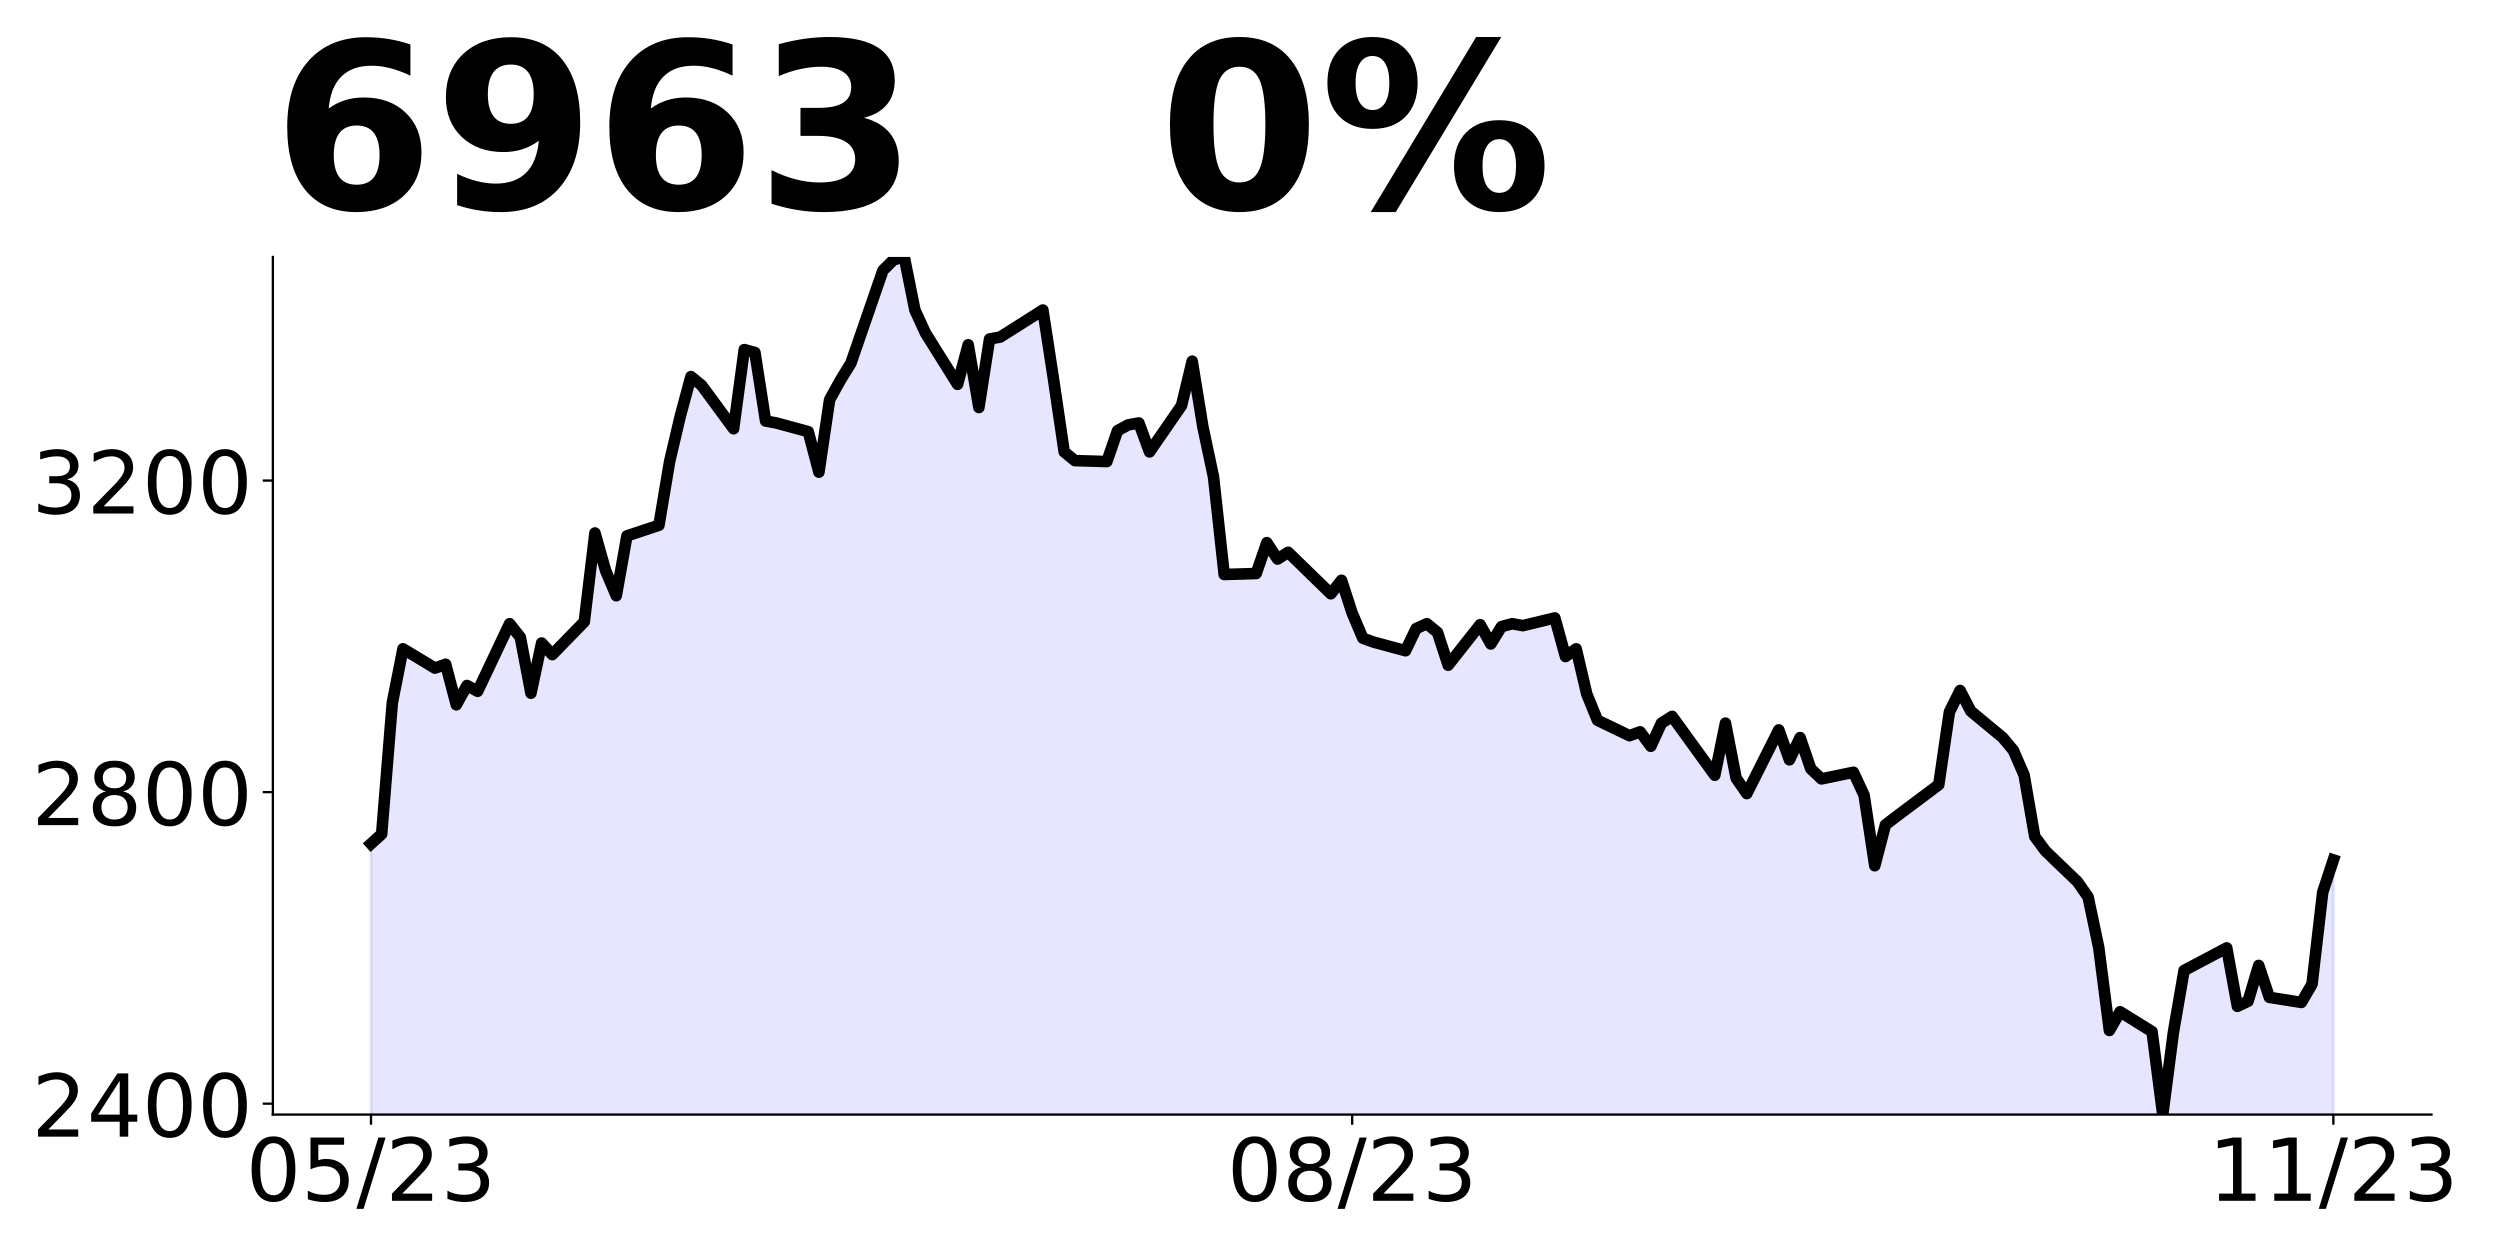
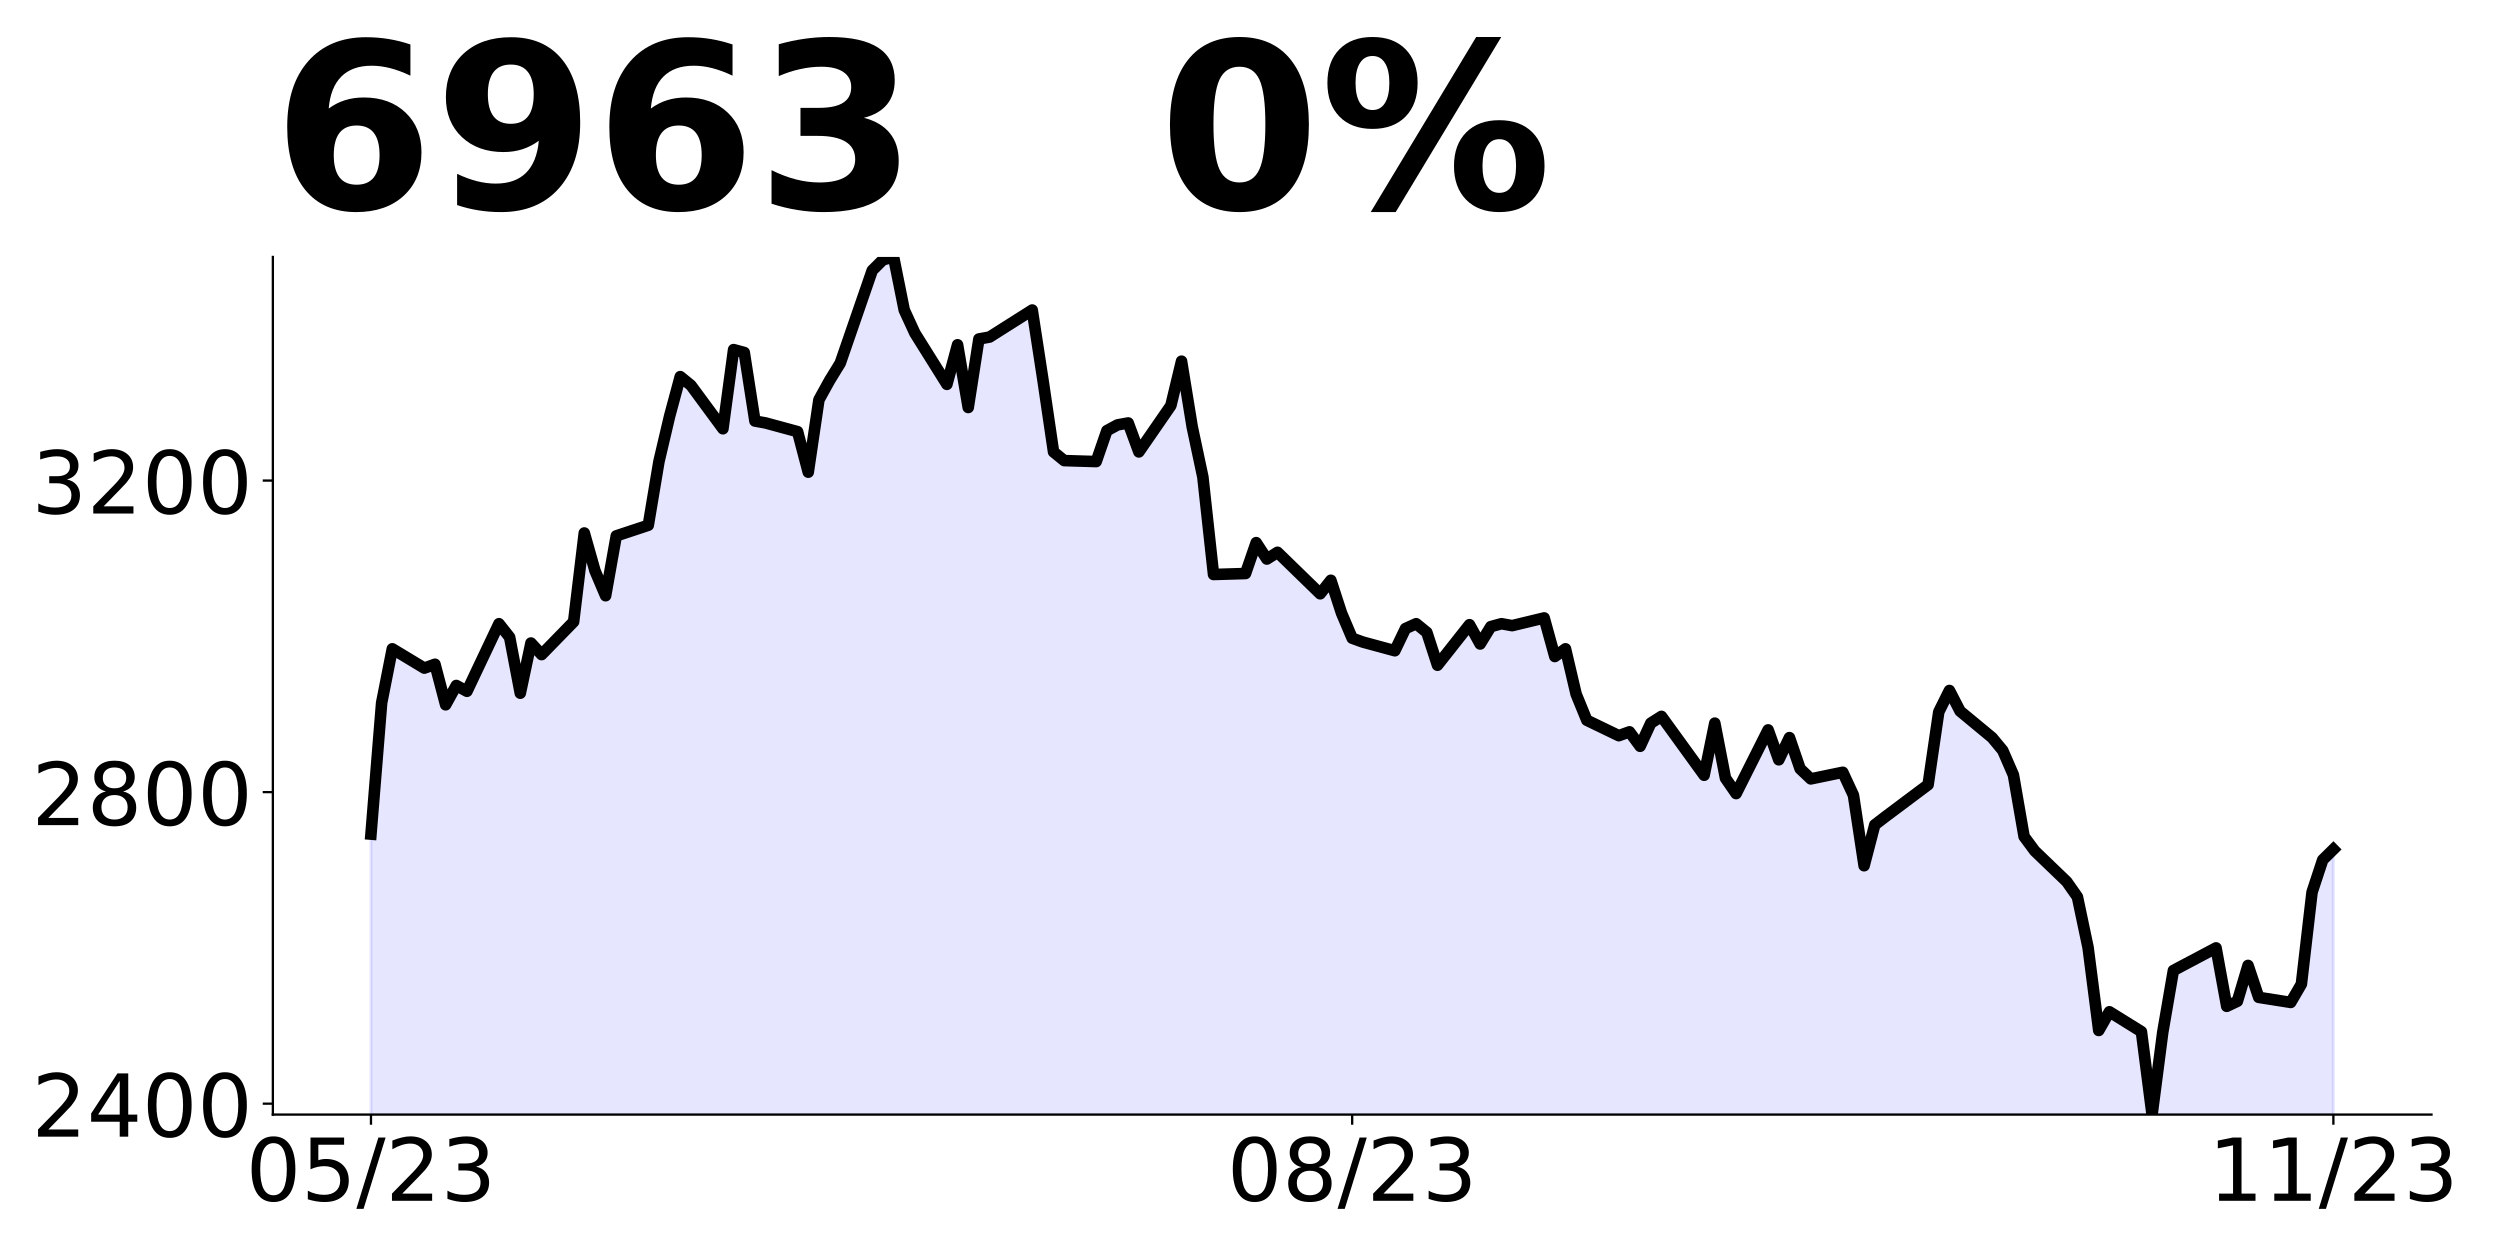
<svg xmlns="http://www.w3.org/2000/svg" xmlns:xlink="http://www.w3.org/1999/xlink" height="432pt" version="1.1" viewBox="0 0 864 432" width="864pt">
  <defs>
    <style type="text/css">
*{stroke-linecap:butt;stroke-linejoin:round;}
  </style>
  </defs>
  <g id="figure_1">
    <g id="patch_1">
      <path d="M 0 432  L 864 432  L 864 0  L 0 0  z " style="fill:none;" />
    </g>
    <g id="axes_1">
      <g id="patch_2">
        <path d="M 94.3 385.2  L 840.324 385.2  L 840.324 88.8  L 94.3 88.8  z " style="fill:none;" />
      </g>
      <g id="PolyCollection_1">
-         <path clip-path="url(#p7a86158ea3)" d="M 128.21 1027.462  L 128.21 291.61  L 131.896 288.274  L 135.582 242.909  L 139.268 224.229  L 150.326 230.9  L 154.011 229.566  L 157.697 243.576  L 161.383 236.904  L 165.069 238.906  L 176.127 215.556  L 179.813 220.226  L 183.499 239.573  L 187.184 222.227  L 190.87 226.23  L 201.928 214.889  L 205.614 184.201  L 209.3 197.21  L 212.986 205.883  L 216.672 185.201  L 227.729 181.532  L 231.415 159.517  L 235.101 143.839  L 238.787 130.162  L 242.473 133.165  L 253.53 148.175  L 257.216 120.823  L 260.902 121.823  L 264.588 145.507  L 268.274 146.174  L 279.332 149.176  L 283.017 163.186  L 286.703 138.168  L 290.389 131.497  L 294.075 125.493  L 305.133 93.47  L 308.819 89.801  L 312.505 88.8  L 316.19 107.146  L 319.876 115.152  L 330.934 132.831  L 334.62 119.155  L 338.306 140.837  L 341.992 117.153  L 345.678 116.486  L 360.421 107.146  L 364.107 131.163  L 367.793 156.181  L 371.479 159.183  L 382.536 159.517  L 386.222 148.842  L 389.908 146.841  L 393.594 146.174  L 397.28 156.181  L 408.338 140.17  L 412.024 124.825  L 415.709 147.508  L 419.395 164.854  L 423.081 198.544  L 434.139 198.21  L 437.825 187.536  L 441.511 193.207  L 445.197 190.872  L 459.94 205.215  L 463.626 200.545  L 467.312 211.887  L 470.998 220.56  L 474.684 221.894  L 485.741 224.896  L 489.427 217.224  L 493.113 215.556  L 496.799 218.558  L 500.485 229.9  L 511.543 215.89  L 515.228 222.561  L 518.914 216.557  L 522.6 215.556  L 526.286 216.223  L 537.344 213.555  L 541.03 226.897  L 544.716 224.229  L 548.401 239.907  L 552.087 248.913  L 563.145 254.25  L 566.831 252.916  L 570.517 257.919  L 574.203 249.914  L 577.889 247.579  L 592.632 267.926  L 596.318 249.914  L 600.004 268.927  L 603.69 274.264  L 614.747 252.249  L 618.433 262.589  L 622.119 254.917  L 625.805 265.684  L 629.491 269.184  L 640.549 266.896  L 644.235 274.836  L 647.92 299.197  L 651.606 285.065  L 655.292 282.239  L 670.036 271.203  L 673.722 246.034  L 677.408 238.632  L 681.093 245.765  L 692.151 254.917  L 695.837 259.359  L 699.523 267.838  L 703.209 289.103  L 706.895 294.083  L 717.952 304.715  L 721.638 309.964  L 725.324 327.461  L 729.01 356.129  L 732.696 349.668  L 743.754 356.532  L 747.439 385.2  L 751.125 356.802  L 754.811 335.402  L 769.555 327.596  L 773.241 347.784  L 776.927 346.034  L 780.612 333.652  L 784.298 344.688  L 795.356 346.438  L 799.042 340.112  L 802.728 308.349  L 806.414 297.178  L 806.414 1027.462  L 806.414 1027.462  L 802.728 1027.462  L 799.042 1027.462  L 795.356 1027.462  L 784.298 1027.462  L 780.612 1027.462  L 776.927 1027.462  L 773.241 1027.462  L 769.555 1027.462  L 754.811 1027.462  L 751.125 1027.462  L 747.439 1027.462  L 743.754 1027.462  L 732.696 1027.462  L 729.01 1027.462  L 725.324 1027.462  L 721.638 1027.462  L 717.952 1027.462  L 706.895 1027.462  L 703.209 1027.462  L 699.523 1027.462  L 695.837 1027.462  L 692.151 1027.462  L 681.093 1027.462  L 677.408 1027.462  L 673.722 1027.462  L 670.036 1027.462  L 655.292 1027.462  L 651.606 1027.462  L 647.92 1027.462  L 644.235 1027.462  L 640.549 1027.462  L 629.491 1027.462  L 625.805 1027.462  L 622.119 1027.462  L 618.433 1027.462  L 614.747 1027.462  L 603.69 1027.462  L 600.004 1027.462  L 596.318 1027.462  L 592.632 1027.462  L 577.889 1027.462  L 574.203 1027.462  L 570.517 1027.462  L 566.831 1027.462  L 563.145 1027.462  L 552.087 1027.462  L 548.401 1027.462  L 544.716 1027.462  L 541.03 1027.462  L 537.344 1027.462  L 526.286 1027.462  L 522.6 1027.462  L 518.914 1027.462  L 515.228 1027.462  L 511.543 1027.462  L 500.485 1027.462  L 496.799 1027.462  L 493.113 1027.462  L 489.427 1027.462  L 485.741 1027.462  L 474.684 1027.462  L 470.998 1027.462  L 467.312 1027.462  L 463.626 1027.462  L 459.94 1027.462  L 445.197 1027.462  L 441.511 1027.462  L 437.825 1027.462  L 434.139 1027.462  L 423.081 1027.462  L 419.395 1027.462  L 415.709 1027.462  L 412.024 1027.462  L 408.338 1027.462  L 397.28 1027.462  L 393.594 1027.462  L 389.908 1027.462  L 386.222 1027.462  L 382.536 1027.462  L 371.479 1027.462  L 367.793 1027.462  L 364.107 1027.462  L 360.421 1027.462  L 345.678 1027.462  L 341.992 1027.462  L 338.306 1027.462  L 334.62 1027.462  L 330.934 1027.462  L 319.876 1027.462  L 316.19 1027.462  L 312.505 1027.462  L 308.819 1027.462  L 305.133 1027.462  L 294.075 1027.462  L 290.389 1027.462  L 286.703 1027.462  L 283.017 1027.462  L 279.332 1027.462  L 268.274 1027.462  L 264.588 1027.462  L 260.902 1027.462  L 257.216 1027.462  L 253.53 1027.462  L 242.473 1027.462  L 238.787 1027.462  L 235.101 1027.462  L 231.415 1027.462  L 227.729 1027.462  L 216.672 1027.462  L 212.986 1027.462  L 209.3 1027.462  L 205.614 1027.462  L 201.928 1027.462  L 190.87 1027.462  L 187.184 1027.462  L 183.499 1027.462  L 179.813 1027.462  L 176.127 1027.462  L 165.069 1027.462  L 161.383 1027.462  L 157.697 1027.462  L 154.011 1027.462  L 150.326 1027.462  L 139.268 1027.462  L 135.582 1027.462  L 131.896 1027.462  L 128.21 1027.462  z " style="fill:#0000ff;fill-opacity:0.1;stroke:#0000ff;stroke-opacity:0.1;" />
+         <path clip-path="url(#p8a2f439fd8)" d="M 128.21 1027.462  L 128.21 288.274  L 131.896 242.909  L 135.582 224.229  L 146.64 230.9  L 150.326 229.566  L 154.011 243.576  L 157.697 236.904  L 161.383 238.906  L 172.441 215.556  L 176.127 220.226  L 179.813 239.573  L 183.499 222.227  L 187.184 226.23  L 198.242 214.889  L 201.928 184.201  L 205.614 197.21  L 209.3 205.883  L 212.986 185.201  L 224.043 181.532  L 227.729 159.517  L 231.415 143.839  L 235.101 130.162  L 238.787 133.165  L 249.845 148.175  L 253.53 120.823  L 257.216 121.823  L 260.902 145.507  L 264.588 146.174  L 275.646 149.176  L 279.332 163.186  L 283.017 138.168  L 286.703 131.497  L 290.389 125.493  L 301.447 93.47  L 305.133 89.801  L 308.819 88.8  L 312.505 107.146  L 316.19 115.152  L 327.248 132.831  L 330.934 119.155  L 334.62 140.837  L 338.306 117.153  L 341.992 116.486  L 356.735 107.146  L 360.421 131.163  L 364.107 156.181  L 367.793 159.183  L 378.851 159.517  L 382.536 148.842  L 386.222 146.841  L 389.908 146.174  L 393.594 156.181  L 404.652 140.17  L 408.338 124.825  L 412.024 147.508  L 415.709 164.854  L 419.395 198.544  L 430.453 198.21  L 434.139 187.536  L 437.825 193.207  L 441.511 190.872  L 456.254 205.215  L 459.94 200.545  L 463.626 211.887  L 467.312 220.56  L 470.998 221.894  L 482.055 224.896  L 485.741 217.224  L 489.427 215.556  L 493.113 218.558  L 496.799 229.9  L 507.857 215.89  L 511.543 222.561  L 515.228 216.557  L 518.914 215.556  L 522.6 216.223  L 533.658 213.555  L 537.344 226.897  L 541.03 224.229  L 544.716 239.907  L 548.401 248.913  L 559.459 254.25  L 563.145 252.916  L 566.831 257.919  L 570.517 249.914  L 574.203 247.579  L 588.946 267.926  L 592.632 249.914  L 596.318 268.927  L 600.004 274.264  L 611.062 252.249  L 614.747 262.589  L 618.433 254.917  L 622.119 265.684  L 625.805 269.184  L 636.863 266.896  L 640.549 274.836  L 644.235 299.197  L 647.92 285.065  L 651.606 282.239  L 666.35 271.203  L 670.036 246.034  L 673.722 238.632  L 677.408 245.765  L 688.465 254.917  L 692.151 259.359  L 695.837 267.838  L 699.523 289.103  L 703.209 294.083  L 714.266 304.715  L 717.952 309.964  L 721.638 327.461  L 725.324 356.129  L 729.01 349.668  L 740.068 356.532  L 743.754 385.2  L 747.439 356.802  L 751.125 335.402  L 765.869 327.596  L 769.555 347.784  L 773.241 346.034  L 776.927 333.652  L 780.612 344.688  L 791.67 346.438  L 795.356 340.112  L 799.042 308.349  L 802.728 297.178  L 806.414 293.544  L 806.414 1027.462  L 806.414 1027.462  L 802.728 1027.462  L 799.042 1027.462  L 795.356 1027.462  L 791.67 1027.462  L 780.612 1027.462  L 776.927 1027.462  L 773.241 1027.462  L 769.555 1027.462  L 765.869 1027.462  L 751.125 1027.462  L 747.439 1027.462  L 743.754 1027.462  L 740.068 1027.462  L 729.01 1027.462  L 725.324 1027.462  L 721.638 1027.462  L 717.952 1027.462  L 714.266 1027.462  L 703.209 1027.462  L 699.523 1027.462  L 695.837 1027.462  L 692.151 1027.462  L 688.465 1027.462  L 677.408 1027.462  L 673.722 1027.462  L 670.036 1027.462  L 666.35 1027.462  L 651.606 1027.462  L 647.92 1027.462  L 644.235 1027.462  L 640.549 1027.462  L 636.863 1027.462  L 625.805 1027.462  L 622.119 1027.462  L 618.433 1027.462  L 614.747 1027.462  L 611.062 1027.462  L 600.004 1027.462  L 596.318 1027.462  L 592.632 1027.462  L 588.946 1027.462  L 574.203 1027.462  L 570.517 1027.462  L 566.831 1027.462  L 563.145 1027.462  L 559.459 1027.462  L 548.401 1027.462  L 544.716 1027.462  L 541.03 1027.462  L 537.344 1027.462  L 533.658 1027.462  L 522.6 1027.462  L 518.914 1027.462  L 515.228 1027.462  L 511.543 1027.462  L 507.857 1027.462  L 496.799 1027.462  L 493.113 1027.462  L 489.427 1027.462  L 485.741 1027.462  L 482.055 1027.462  L 470.998 1027.462  L 467.312 1027.462  L 463.626 1027.462  L 459.94 1027.462  L 456.254 1027.462  L 441.511 1027.462  L 437.825 1027.462  L 434.139 1027.462  L 430.453 1027.462  L 419.395 1027.462  L 415.709 1027.462  L 412.024 1027.462  L 408.338 1027.462  L 404.652 1027.462  L 393.594 1027.462  L 389.908 1027.462  L 386.222 1027.462  L 382.536 1027.462  L 378.851 1027.462  L 367.793 1027.462  L 364.107 1027.462  L 360.421 1027.462  L 356.735 1027.462  L 341.992 1027.462  L 338.306 1027.462  L 334.62 1027.462  L 330.934 1027.462  L 327.248 1027.462  L 316.19 1027.462  L 312.505 1027.462  L 308.819 1027.462  L 305.133 1027.462  L 301.447 1027.462  L 290.389 1027.462  L 286.703 1027.462  L 283.017 1027.462  L 279.332 1027.462  L 275.646 1027.462  L 264.588 1027.462  L 260.902 1027.462  L 257.216 1027.462  L 253.53 1027.462  L 249.845 1027.462  L 238.787 1027.462  L 235.101 1027.462  L 231.415 1027.462  L 227.729 1027.462  L 224.043 1027.462  L 212.986 1027.462  L 209.3 1027.462  L 205.614 1027.462  L 201.928 1027.462  L 198.242 1027.462  L 187.184 1027.462  L 183.499 1027.462  L 179.813 1027.462  L 176.127 1027.462  L 172.441 1027.462  L 161.383 1027.462  L 157.697 1027.462  L 154.011 1027.462  L 150.326 1027.462  L 146.64 1027.462  L 135.582 1027.462  L 131.896 1027.462  L 128.21 1027.462  z " style="fill:#0000ff;fill-opacity:0.1;stroke:#0000ff;stroke-opacity:0.1;" />
      </g>
      <g id="matplotlib.axis_1">
        <g id="xtick_1">
          <g id="line2d_1">
            <defs>
-               <path d="M 0 0  L 0 3.5  " id="m07ceb2a4c4" style="stroke:#000000;stroke-width:0.8;" />
+               <path d="M 0 0  L 0 3.5  " id="mb5284a0ff7" style="stroke:#000000;stroke-width:0.8;" />
            </defs>
            <g>
-               <use style="stroke:#000000;stroke-width:0.8;" x="128.21" xlink:href="#m07ceb2a4c4" y="385.2" />
+               <use style="stroke:#000000;stroke-width:0.8;" x="128.21" xlink:href="#mb5284a0ff7" y="385.2" />
            </g>
          </g>
          <g id="text_1">
            <defs>
              <path d="M 31.781 66.406  Q 24.172 66.406 20.328 58.906  Q 16.5 51.422 16.5 36.375  Q 16.5 21.391 20.328 13.891  Q 24.172 6.391 31.781 6.391  Q 39.453 6.391 43.281 13.891  Q 47.125 21.391 47.125 36.375  Q 47.125 51.422 43.281 58.906  Q 39.453 66.406 31.781 66.406  z M 31.781 74.219  Q 44.047 74.219 50.516 64.516  Q 56.984 54.828 56.984 36.375  Q 56.984 17.969 50.516 8.266  Q 44.047 -1.422 31.781 -1.422  Q 19.531 -1.422 13.062 8.266  Q 6.594 17.969 6.594 36.375  Q 6.594 54.828 13.062 64.516  Q 19.531 74.219 31.781 74.219  z " id="DejaVuSans-48" />
              <path d="M 10.797 72.906  L 49.516 72.906  L 49.516 64.594  L 19.828 64.594  L 19.828 46.734  Q 21.969 47.469 24.109 47.828  Q 26.266 48.188 28.422 48.188  Q 40.625 48.188 47.75 41.5  Q 54.891 34.812 54.891 23.391  Q 54.891 11.625 47.562 5.094  Q 40.234 -1.422 26.906 -1.422  Q 22.312 -1.422 17.547 -0.641  Q 12.797 0.141 7.719 1.703  L 7.719 11.625  Q 12.109 9.234 16.797 8.062  Q 21.484 6.891 26.703 6.891  Q 35.156 6.891 40.078 11.328  Q 45.016 15.766 45.016 23.391  Q 45.016 31 40.078 35.438  Q 35.156 39.891 26.703 39.891  Q 22.75 39.891 18.812 39.016  Q 14.891 38.141 10.797 36.281  z " id="DejaVuSans-53" />
              <path d="M 25.391 72.906  L 33.688 72.906  L 8.297 -9.281  L 0 -9.281  z " id="DejaVuSans-47" />
              <path d="M 19.188 8.297  L 53.609 8.297  L 53.609 0  L 7.328 0  L 7.328 8.297  Q 12.938 14.109 22.625 23.891  Q 32.328 33.688 34.812 36.531  Q 39.547 41.844 41.422 45.531  Q 43.312 49.219 43.312 52.781  Q 43.312 58.594 39.234 62.25  Q 35.156 65.922 28.609 65.922  Q 23.969 65.922 18.812 64.312  Q 13.672 62.703 7.812 59.422  L 7.812 69.391  Q 13.766 71.781 18.938 73  Q 24.125 74.219 28.422 74.219  Q 39.75 74.219 46.484 68.547  Q 53.219 62.891 53.219 53.422  Q 53.219 48.922 51.531 44.891  Q 49.859 40.875 45.406 35.406  Q 44.188 33.984 37.641 27.219  Q 31.109 20.453 19.188 8.297  z " id="DejaVuSans-50" />
              <path d="M 40.578 39.312  Q 47.656 37.797 51.625 33  Q 55.609 28.219 55.609 21.188  Q 55.609 10.406 48.188 4.484  Q 40.766 -1.422 27.094 -1.422  Q 22.516 -1.422 17.656 -0.516  Q 12.797 0.391 7.625 2.203  L 7.625 11.719  Q 11.719 9.328 16.594 8.109  Q 21.484 6.891 26.812 6.891  Q 36.078 6.891 40.938 10.547  Q 45.797 14.203 45.797 21.188  Q 45.797 27.641 41.281 31.266  Q 36.766 34.906 28.719 34.906  L 20.219 34.906  L 20.219 43.016  L 29.109 43.016  Q 36.375 43.016 40.234 45.922  Q 44.094 48.828 44.094 54.297  Q 44.094 59.906 40.109 62.906  Q 36.141 65.922 28.719 65.922  Q 24.656 65.922 20.016 65.031  Q 15.375 64.156 9.812 62.312  L 9.812 71.094  Q 15.438 72.656 20.344 73.438  Q 25.25 74.219 29.594 74.219  Q 40.828 74.219 47.359 69.109  Q 53.906 64.016 53.906 55.328  Q 53.906 49.266 50.438 45.094  Q 46.969 40.922 40.578 39.312  z " id="DejaVuSans-51" />
            </defs>
            <g transform="translate(84.98205 414.9953)scale(0.3 -0.3)">
              <use xlink:href="#DejaVuSans-48" />
              <use x="63.623" xlink:href="#DejaVuSans-53" />
              <use x="127.246" xlink:href="#DejaVuSans-47" />
              <use x="160.938" xlink:href="#DejaVuSans-50" />
              <use x="224.561" xlink:href="#DejaVuSans-51" />
            </g>
          </g>
        </g>
        <g id="xtick_2">
          <g id="line2d_2">
            <g>
-               <use style="stroke:#000000;stroke-width:0.8;" x="467.312" xlink:href="#m07ceb2a4c4" y="385.2" />
+               <use style="stroke:#000000;stroke-width:0.8;" x="467.312" xlink:href="#mb5284a0ff7" y="385.2" />
            </g>
          </g>
          <g id="text_2">
            <defs>
              <path d="M 31.781 34.625  Q 24.75 34.625 20.719 30.859  Q 16.703 27.094 16.703 20.516  Q 16.703 13.922 20.719 10.156  Q 24.75 6.391 31.781 6.391  Q 38.812 6.391 42.859 10.172  Q 46.922 13.969 46.922 20.516  Q 46.922 27.094 42.891 30.859  Q 38.875 34.625 31.781 34.625  z M 21.922 38.812  Q 15.578 40.375 12.031 44.719  Q 8.5 49.078 8.5 55.328  Q 8.5 64.062 14.719 69.141  Q 20.953 74.219 31.781 74.219  Q 42.672 74.219 48.875 69.141  Q 55.078 64.062 55.078 55.328  Q 55.078 49.078 51.531 44.719  Q 48 40.375 41.703 38.812  Q 48.828 37.156 52.797 32.312  Q 56.781 27.484 56.781 20.516  Q 56.781 9.906 50.312 4.234  Q 43.844 -1.422 31.781 -1.422  Q 19.734 -1.422 13.25 4.234  Q 6.781 9.906 6.781 20.516  Q 6.781 27.484 10.781 32.312  Q 14.797 37.156 21.922 38.812  z M 18.312 54.391  Q 18.312 48.734 21.844 45.562  Q 25.391 42.391 31.781 42.391  Q 38.141 42.391 41.719 45.562  Q 45.312 48.734 45.312 54.391  Q 45.312 60.062 41.719 63.234  Q 38.141 66.406 31.781 66.406  Q 25.391 66.406 21.844 63.234  Q 18.312 60.062 18.312 54.391  z " id="DejaVuSans-56" />
            </defs>
            <g transform="translate(424.0838 414.9953)scale(0.3 -0.3)">
              <use xlink:href="#DejaVuSans-48" />
              <use x="63.623" xlink:href="#DejaVuSans-56" />
              <use x="127.246" xlink:href="#DejaVuSans-47" />
              <use x="160.938" xlink:href="#DejaVuSans-50" />
              <use x="224.561" xlink:href="#DejaVuSans-51" />
            </g>
          </g>
        </g>
        <g id="xtick_3">
          <g id="line2d_3">
            <g>
-               <use style="stroke:#000000;stroke-width:0.8;" x="806.414" xlink:href="#m07ceb2a4c4" y="385.2" />
+               <use style="stroke:#000000;stroke-width:0.8;" x="806.414" xlink:href="#mb5284a0ff7" y="385.2" />
            </g>
          </g>
          <g id="text_3">
            <defs>
              <path d="M 12.406 8.297  L 28.516 8.297  L 28.516 63.922  L 10.984 60.406  L 10.984 69.391  L 28.422 72.906  L 38.281 72.906  L 38.281 8.297  L 54.391 8.297  L 54.391 0  L 12.406 0  z " id="DejaVuSans-49" />
            </defs>
            <g transform="translate(763.1856 414.9953)scale(0.3 -0.3)">
              <use xlink:href="#DejaVuSans-49" />
              <use x="63.623" xlink:href="#DejaVuSans-49" />
              <use x="127.246" xlink:href="#DejaVuSans-47" />
              <use x="160.938" xlink:href="#DejaVuSans-50" />
              <use x="224.561" xlink:href="#DejaVuSans-51" />
            </g>
          </g>
        </g>
      </g>
      <g id="matplotlib.axis_2">
        <g id="ytick_1">
          <g id="line2d_4">
            <defs>
-               <path d="M 0 0  L -3.5 0  " id="m194cecdbd1" style="stroke:#000000;stroke-width:0.8;" />
+               <path d="M 0 0  L -3.5 0  " id="me60477d90d" style="stroke:#000000;stroke-width:0.8;" />
            </defs>
            <g>
-               <use style="stroke:#000000;stroke-width:0.8;" x="94.3" xlink:href="#m194cecdbd1" y="381.431" />
+               <use style="stroke:#000000;stroke-width:0.8;" x="94.3" xlink:href="#me60477d90d" y="381.431" />
            </g>
          </g>
          <g id="text_4">
            <defs>
              <path d="M 37.797 64.312  L 12.891 25.391  L 37.797 25.391  z M 35.203 72.906  L 47.609 72.906  L 47.609 25.391  L 58.016 25.391  L 58.016 17.188  L 47.609 17.188  L 47.609 0  L 37.797 0  L 37.797 17.188  L 4.891 17.188  L 4.891 26.703  z " id="DejaVuSans-52" />
            </defs>
            <g transform="translate(10.95 392.8291)scale(0.3 -0.3)">
              <use xlink:href="#DejaVuSans-50" />
              <use x="63.623" xlink:href="#DejaVuSans-52" />
              <use x="127.246" xlink:href="#DejaVuSans-48" />
              <use x="190.869" xlink:href="#DejaVuSans-48" />
            </g>
          </g>
        </g>
        <g id="ytick_2">
          <g id="line2d_5">
            <g>
-               <use style="stroke:#000000;stroke-width:0.8;" x="94.3" xlink:href="#m194cecdbd1" y="273.76" />
+               <use style="stroke:#000000;stroke-width:0.8;" x="94.3" xlink:href="#me60477d90d" y="273.76" />
            </g>
          </g>
          <g id="text_5">
            <g transform="translate(10.95 285.1574)scale(0.3 -0.3)">
              <use xlink:href="#DejaVuSans-50" />
              <use x="63.623" xlink:href="#DejaVuSans-56" />
              <use x="127.246" xlink:href="#DejaVuSans-48" />
              <use x="190.869" xlink:href="#DejaVuSans-48" />
            </g>
          </g>
        </g>
        <g id="ytick_3">
          <g id="line2d_6">
            <g>
-               <use style="stroke:#000000;stroke-width:0.8;" x="94.3" xlink:href="#m194cecdbd1" y="166.088" />
+               <use style="stroke:#000000;stroke-width:0.8;" x="94.3" xlink:href="#me60477d90d" y="166.088" />
            </g>
          </g>
          <g id="text_6">
            <g transform="translate(10.95 177.4856)scale(0.3 -0.3)">
              <use xlink:href="#DejaVuSans-51" />
              <use x="63.623" xlink:href="#DejaVuSans-50" />
              <use x="127.246" xlink:href="#DejaVuSans-48" />
              <use x="190.869" xlink:href="#DejaVuSans-48" />
            </g>
          </g>
        </g>
      </g>
      <g id="line2d_7">
-         <path clip-path="url(#p7a86158ea3)" d="M 128.21 291.61  L 131.896 288.274  L 135.582 242.909  L 139.268 224.229  L 150.326 230.9  L 154.011 229.566  L 157.697 243.576  L 161.383 236.904  L 165.069 238.906  L 176.127 215.556  L 179.813 220.226  L 183.499 239.573  L 187.184 222.227  L 190.87 226.23  L 201.928 214.889  L 205.614 184.201  L 209.3 197.21  L 212.986 205.883  L 216.672 185.201  L 227.729 181.532  L 231.415 159.517  L 235.101 143.839  L 238.787 130.162  L 242.473 133.165  L 253.53 148.175  L 257.216 120.823  L 260.902 121.823  L 264.588 145.507  L 268.274 146.174  L 279.332 149.176  L 283.017 163.186  L 286.703 138.168  L 290.389 131.497  L 294.075 125.493  L 305.133 93.47  L 308.819 89.801  L 312.505 88.8  L 316.19 107.146  L 319.876 115.152  L 330.934 132.831  L 334.62 119.155  L 338.306 140.837  L 341.992 117.153  L 345.678 116.486  L 360.421 107.146  L 364.107 131.163  L 367.793 156.181  L 371.479 159.183  L 382.536 159.517  L 386.222 148.842  L 389.908 146.841  L 393.594 146.174  L 397.28 156.181  L 408.338 140.17  L 412.024 124.825  L 415.709 147.508  L 419.395 164.854  L 423.081 198.544  L 434.139 198.21  L 437.825 187.536  L 441.511 193.207  L 445.197 190.872  L 459.94 205.215  L 463.626 200.545  L 467.312 211.887  L 470.998 220.56  L 474.684 221.894  L 485.741 224.896  L 489.427 217.224  L 493.113 215.556  L 496.799 218.558  L 500.485 229.9  L 511.543 215.89  L 515.228 222.561  L 518.914 216.557  L 522.6 215.556  L 526.286 216.223  L 537.344 213.555  L 541.03 226.897  L 544.716 224.229  L 548.401 239.907  L 552.087 248.913  L 563.145 254.25  L 566.831 252.916  L 570.517 257.919  L 574.203 249.914  L 577.889 247.579  L 592.632 267.926  L 596.318 249.914  L 600.004 268.927  L 603.69 274.264  L 614.747 252.249  L 618.433 262.589  L 622.119 254.917  L 625.805 265.684  L 629.491 269.184  L 640.549 266.896  L 644.235 274.836  L 647.92 299.197  L 651.606 285.065  L 655.292 282.239  L 670.036 271.203  L 673.722 246.034  L 677.408 238.632  L 681.093 245.765  L 692.151 254.917  L 695.837 259.359  L 699.523 267.838  L 703.209 289.103  L 706.895 294.083  L 717.952 304.715  L 721.638 309.964  L 725.324 327.461  L 729.01 356.129  L 732.696 349.668  L 743.754 356.532  L 747.439 385.2  L 751.125 356.802  L 754.811 335.402  L 769.555 327.596  L 773.241 347.784  L 776.927 346.034  L 780.612 333.652  L 784.298 344.688  L 795.356 346.438  L 799.042 340.112  L 802.728 308.349  L 806.414 297.178  L 806.414 297.178  " style="fill:none;stroke:#000000;stroke-linecap:square;stroke-width:4;" />
+         <path clip-path="url(#p8a2f439fd8)" d="M 128.21 288.274  L 131.896 242.909  L 135.582 224.229  L 146.64 230.9  L 150.326 229.566  L 154.011 243.576  L 157.697 236.904  L 161.383 238.906  L 172.441 215.556  L 176.127 220.226  L 179.813 239.573  L 183.499 222.227  L 187.184 226.23  L 198.242 214.889  L 201.928 184.201  L 205.614 197.21  L 209.3 205.883  L 212.986 185.201  L 224.043 181.532  L 227.729 159.517  L 231.415 143.839  L 235.101 130.162  L 238.787 133.165  L 249.845 148.175  L 253.53 120.823  L 257.216 121.823  L 260.902 145.507  L 264.588 146.174  L 275.646 149.176  L 279.332 163.186  L 283.017 138.168  L 286.703 131.497  L 290.389 125.493  L 301.447 93.47  L 305.133 89.801  L 308.819 88.8  L 312.505 107.146  L 316.19 115.152  L 327.248 132.831  L 330.934 119.155  L 334.62 140.837  L 338.306 117.153  L 341.992 116.486  L 356.735 107.146  L 360.421 131.163  L 364.107 156.181  L 367.793 159.183  L 378.851 159.517  L 382.536 148.842  L 386.222 146.841  L 389.908 146.174  L 393.594 156.181  L 404.652 140.17  L 408.338 124.825  L 412.024 147.508  L 415.709 164.854  L 419.395 198.544  L 430.453 198.21  L 434.139 187.536  L 437.825 193.207  L 441.511 190.872  L 456.254 205.215  L 459.94 200.545  L 463.626 211.887  L 467.312 220.56  L 470.998 221.894  L 482.055 224.896  L 485.741 217.224  L 489.427 215.556  L 493.113 218.558  L 496.799 229.9  L 507.857 215.89  L 511.543 222.561  L 515.228 216.557  L 518.914 215.556  L 522.6 216.223  L 533.658 213.555  L 537.344 226.897  L 541.03 224.229  L 544.716 239.907  L 548.401 248.913  L 559.459 254.25  L 563.145 252.916  L 566.831 257.919  L 570.517 249.914  L 574.203 247.579  L 588.946 267.926  L 592.632 249.914  L 596.318 268.927  L 600.004 274.264  L 611.062 252.249  L 614.747 262.589  L 618.433 254.917  L 622.119 265.684  L 625.805 269.184  L 636.863 266.896  L 640.549 274.836  L 644.235 299.197  L 647.92 285.065  L 651.606 282.239  L 666.35 271.203  L 670.036 246.034  L 673.722 238.632  L 677.408 245.765  L 688.465 254.917  L 692.151 259.359  L 695.837 267.838  L 699.523 289.103  L 703.209 294.083  L 714.266 304.715  L 717.952 309.964  L 721.638 327.461  L 725.324 356.129  L 729.01 349.668  L 740.068 356.532  L 743.754 385.2  L 747.439 356.802  L 751.125 335.402  L 765.869 327.596  L 769.555 347.784  L 773.241 346.034  L 776.927 333.652  L 780.612 344.688  L 791.67 346.438  L 795.356 340.112  L 799.042 308.349  L 802.728 297.178  L 806.414 293.544  L 806.414 293.544  " style="fill:none;stroke:#000000;stroke-linecap:square;stroke-width:4;" />
      </g>
      <g id="patch_3">
        <path d="M 94.3 385.2  L 94.3 88.8  " style="fill:none;stroke:#000000;stroke-linecap:square;stroke-linejoin:miter;stroke-width:0.8;" />
      </g>
      <g id="patch_4">
        <path d="M 94.3 385.2  L 840.324 385.2  " style="fill:none;stroke:#000000;stroke-linecap:square;stroke-linejoin:miter;stroke-width:0.8;" />
      </g>
      <g id="text_7">
        <defs>
          <path d="M 36.188 35.984  Q 31.25 35.984 28.781 32.781  Q 26.312 29.594 26.312 23.188  Q 26.312 16.797 28.781 13.594  Q 31.25 10.406 36.188 10.406  Q 41.156 10.406 43.625 13.594  Q 46.094 16.797 46.094 23.188  Q 46.094 29.594 43.625 32.781  Q 41.156 35.984 36.188 35.984  z M 59.422 71  L 59.422 57.516  Q 54.781 59.719 50.672 60.766  Q 46.578 61.812 42.672 61.812  Q 34.281 61.812 29.594 57.141  Q 24.906 52.484 24.125 43.312  Q 27.344 45.703 31.094 46.891  Q 34.859 48.094 39.312 48.094  Q 50.484 48.094 57.344 41.547  Q 64.203 35.016 64.203 24.422  Q 64.203 12.703 56.531 5.641  Q 48.875 -1.422 35.984 -1.422  Q 21.781 -1.422 13.984 8.172  Q 6.203 17.781 6.203 35.406  Q 6.203 53.469 15.312 63.797  Q 24.422 74.125 40.281 74.125  Q 45.312 74.125 50.047 73.344  Q 54.781 72.562 59.422 71  z " id="DejaVuSans-Bold-54" />
          <path d="M 10.016 1.609  L 10.016 15.094  Q 14.5 12.984 18.594 11.938  Q 22.703 10.891 26.703 10.891  Q 35.109 10.891 39.797 15.547  Q 44.484 20.219 45.312 29.391  Q 42 26.953 38.234 25.734  Q 34.469 24.516 30.078 24.516  Q 18.891 24.516 12.031 31.031  Q 5.172 37.547 5.172 48.188  Q 5.172 59.969 12.812 67.047  Q 20.453 74.125 33.297 74.125  Q 47.562 74.125 55.375 64.5  Q 63.188 54.891 63.188 37.312  Q 63.188 19.234 54.047 8.906  Q 44.922 -1.422 29 -1.422  Q 23.875 -1.422 19.188 -0.656  Q 14.5 0.094 10.016 1.609  z M 33.203 36.719  Q 38.141 36.719 40.625 39.906  Q 43.109 43.109 43.109 49.516  Q 43.109 55.859 40.625 59.078  Q 38.141 62.312 33.203 62.312  Q 28.266 62.312 25.781 59.078  Q 23.297 55.859 23.297 49.516  Q 23.297 43.109 25.781 39.906  Q 28.266 36.719 33.203 36.719  z " id="DejaVuSans-Bold-57" />
          <path d="M 46.578 39.312  Q 53.953 37.406 57.781 32.688  Q 61.625 27.984 61.625 20.703  Q 61.625 9.859 53.312 4.219  Q 45.016 -1.422 29.109 -1.422  Q 23.484 -1.422 17.844 -0.516  Q 12.203 0.391 6.688 2.203  L 6.688 16.703  Q 11.969 14.062 17.156 12.719  Q 22.359 11.375 27.391 11.375  Q 34.859 11.375 38.844 13.953  Q 42.828 16.547 42.828 21.391  Q 42.828 26.375 38.75 28.938  Q 34.672 31.5 26.703 31.5  L 19.188 31.5  L 19.188 43.609  L 27.094 43.609  Q 34.188 43.609 37.641 45.828  Q 41.109 48.047 41.109 52.594  Q 41.109 56.781 37.734 59.078  Q 34.375 61.375 28.219 61.375  Q 23.688 61.375 19.047 60.344  Q 14.406 59.328 9.812 57.328  L 9.812 71.094  Q 15.375 72.656 20.844 73.438  Q 26.312 74.219 31.594 74.219  Q 45.797 74.219 52.844 69.547  Q 59.906 64.891 59.906 55.516  Q 59.906 49.125 56.531 45.047  Q 53.172 40.969 46.578 39.312  z " id="DejaVuSans-Bold-51" />
          <path id="DejaVuSans-Bold-32" />
          <path d="M 46 36.531  Q 46 50.203 43.438 55.781  Q 40.875 61.375 34.812 61.375  Q 28.766 61.375 26.172 55.781  Q 23.578 50.203 23.578 36.531  Q 23.578 22.703 26.172 17.031  Q 28.766 11.375 34.812 11.375  Q 40.828 11.375 43.406 17.031  Q 46 22.703 46 36.531  z M 64.797 36.375  Q 64.797 18.266 56.984 8.422  Q 49.172 -1.422 34.812 -1.422  Q 20.406 -1.422 12.594 8.422  Q 4.781 18.266 4.781 36.375  Q 4.781 54.547 12.594 64.375  Q 20.406 74.219 34.812 74.219  Q 49.172 74.219 56.984 64.375  Q 64.797 54.547 64.797 36.375  z " id="DejaVuSans-Bold-48" />
          <path d="M 77.484 30.078  Q 74.031 30.078 72.125 27.078  Q 70.219 24.078 70.219 18.5  Q 70.219 12.891 72.094 9.891  Q 73.969 6.891 77.484 6.891  Q 81 6.891 82.859 9.891  Q 84.719 12.891 84.719 18.5  Q 84.719 24.078 82.828 27.078  Q 80.953 30.078 77.484 30.078  z M 77.484 38.281  Q 86.578 38.281 91.797 33  Q 97.016 27.734 97.016 18.5  Q 97.016 9.281 91.797 3.922  Q 86.578 -1.422 77.484 -1.422  Q 68.406 -1.422 63.156 3.922  Q 57.906 9.281 57.906 18.5  Q 57.906 27.688 63.156 32.984  Q 68.406 38.281 77.484 38.281  z M 32.719 -1.422  L 21.922 -1.422  L 67.484 74.219  L 78.328 74.219  z M 22.703 74.219  Q 31.781 74.219 36.984 68.922  Q 42.188 63.625 42.188 54.391  Q 42.188 45.172 36.984 39.844  Q 31.781 34.516 22.703 34.516  Q 13.625 34.516 8.422 39.844  Q 3.219 45.172 3.219 54.391  Q 3.219 63.625 8.422 68.922  Q 13.625 74.219 22.703 74.219  z M 22.703 66.016  Q 19.188 66.016 17.281 62.984  Q 15.375 59.969 15.375 54.391  Q 15.375 48.781 17.281 45.719  Q 19.188 42.672 22.703 42.672  Q 26.219 42.672 28.094 45.719  Q 29.984 48.781 29.984 54.391  Q 29.984 59.969 28.078 62.984  Q 26.172 66.016 22.703 66.016  z " id="DejaVuSans-Bold-37" />
        </defs>
        <g transform="translate(94.3 72.1625)scale(0.8 -0.8)">
          <use xlink:href="#DejaVuSans-Bold-54" />
          <use x="69.58" xlink:href="#DejaVuSans-Bold-57" />
          <use x="139.16" xlink:href="#DejaVuSans-Bold-54" />
          <use x="208.74" xlink:href="#DejaVuSans-Bold-51" />
          <use x="278.32" xlink:href="#DejaVuSans-Bold-32" />
          <use x="313.135" xlink:href="#DejaVuSans-Bold-32" />
          <use x="347.949" xlink:href="#DejaVuSans-Bold-32" />
          <use x="382.764" xlink:href="#DejaVuSans-Bold-48" />
          <use x="452.344" xlink:href="#DejaVuSans-Bold-37" />
        </g>
      </g>
    </g>
  </g>
  <defs>
-     <clipPath id="p7a86158ea3">
+     <clipPath id="p8a2f439fd8">
      <rect height="296.4" width="746.024" x="94.3" y="88.8" />
    </clipPath>
  </defs>
</svg>
